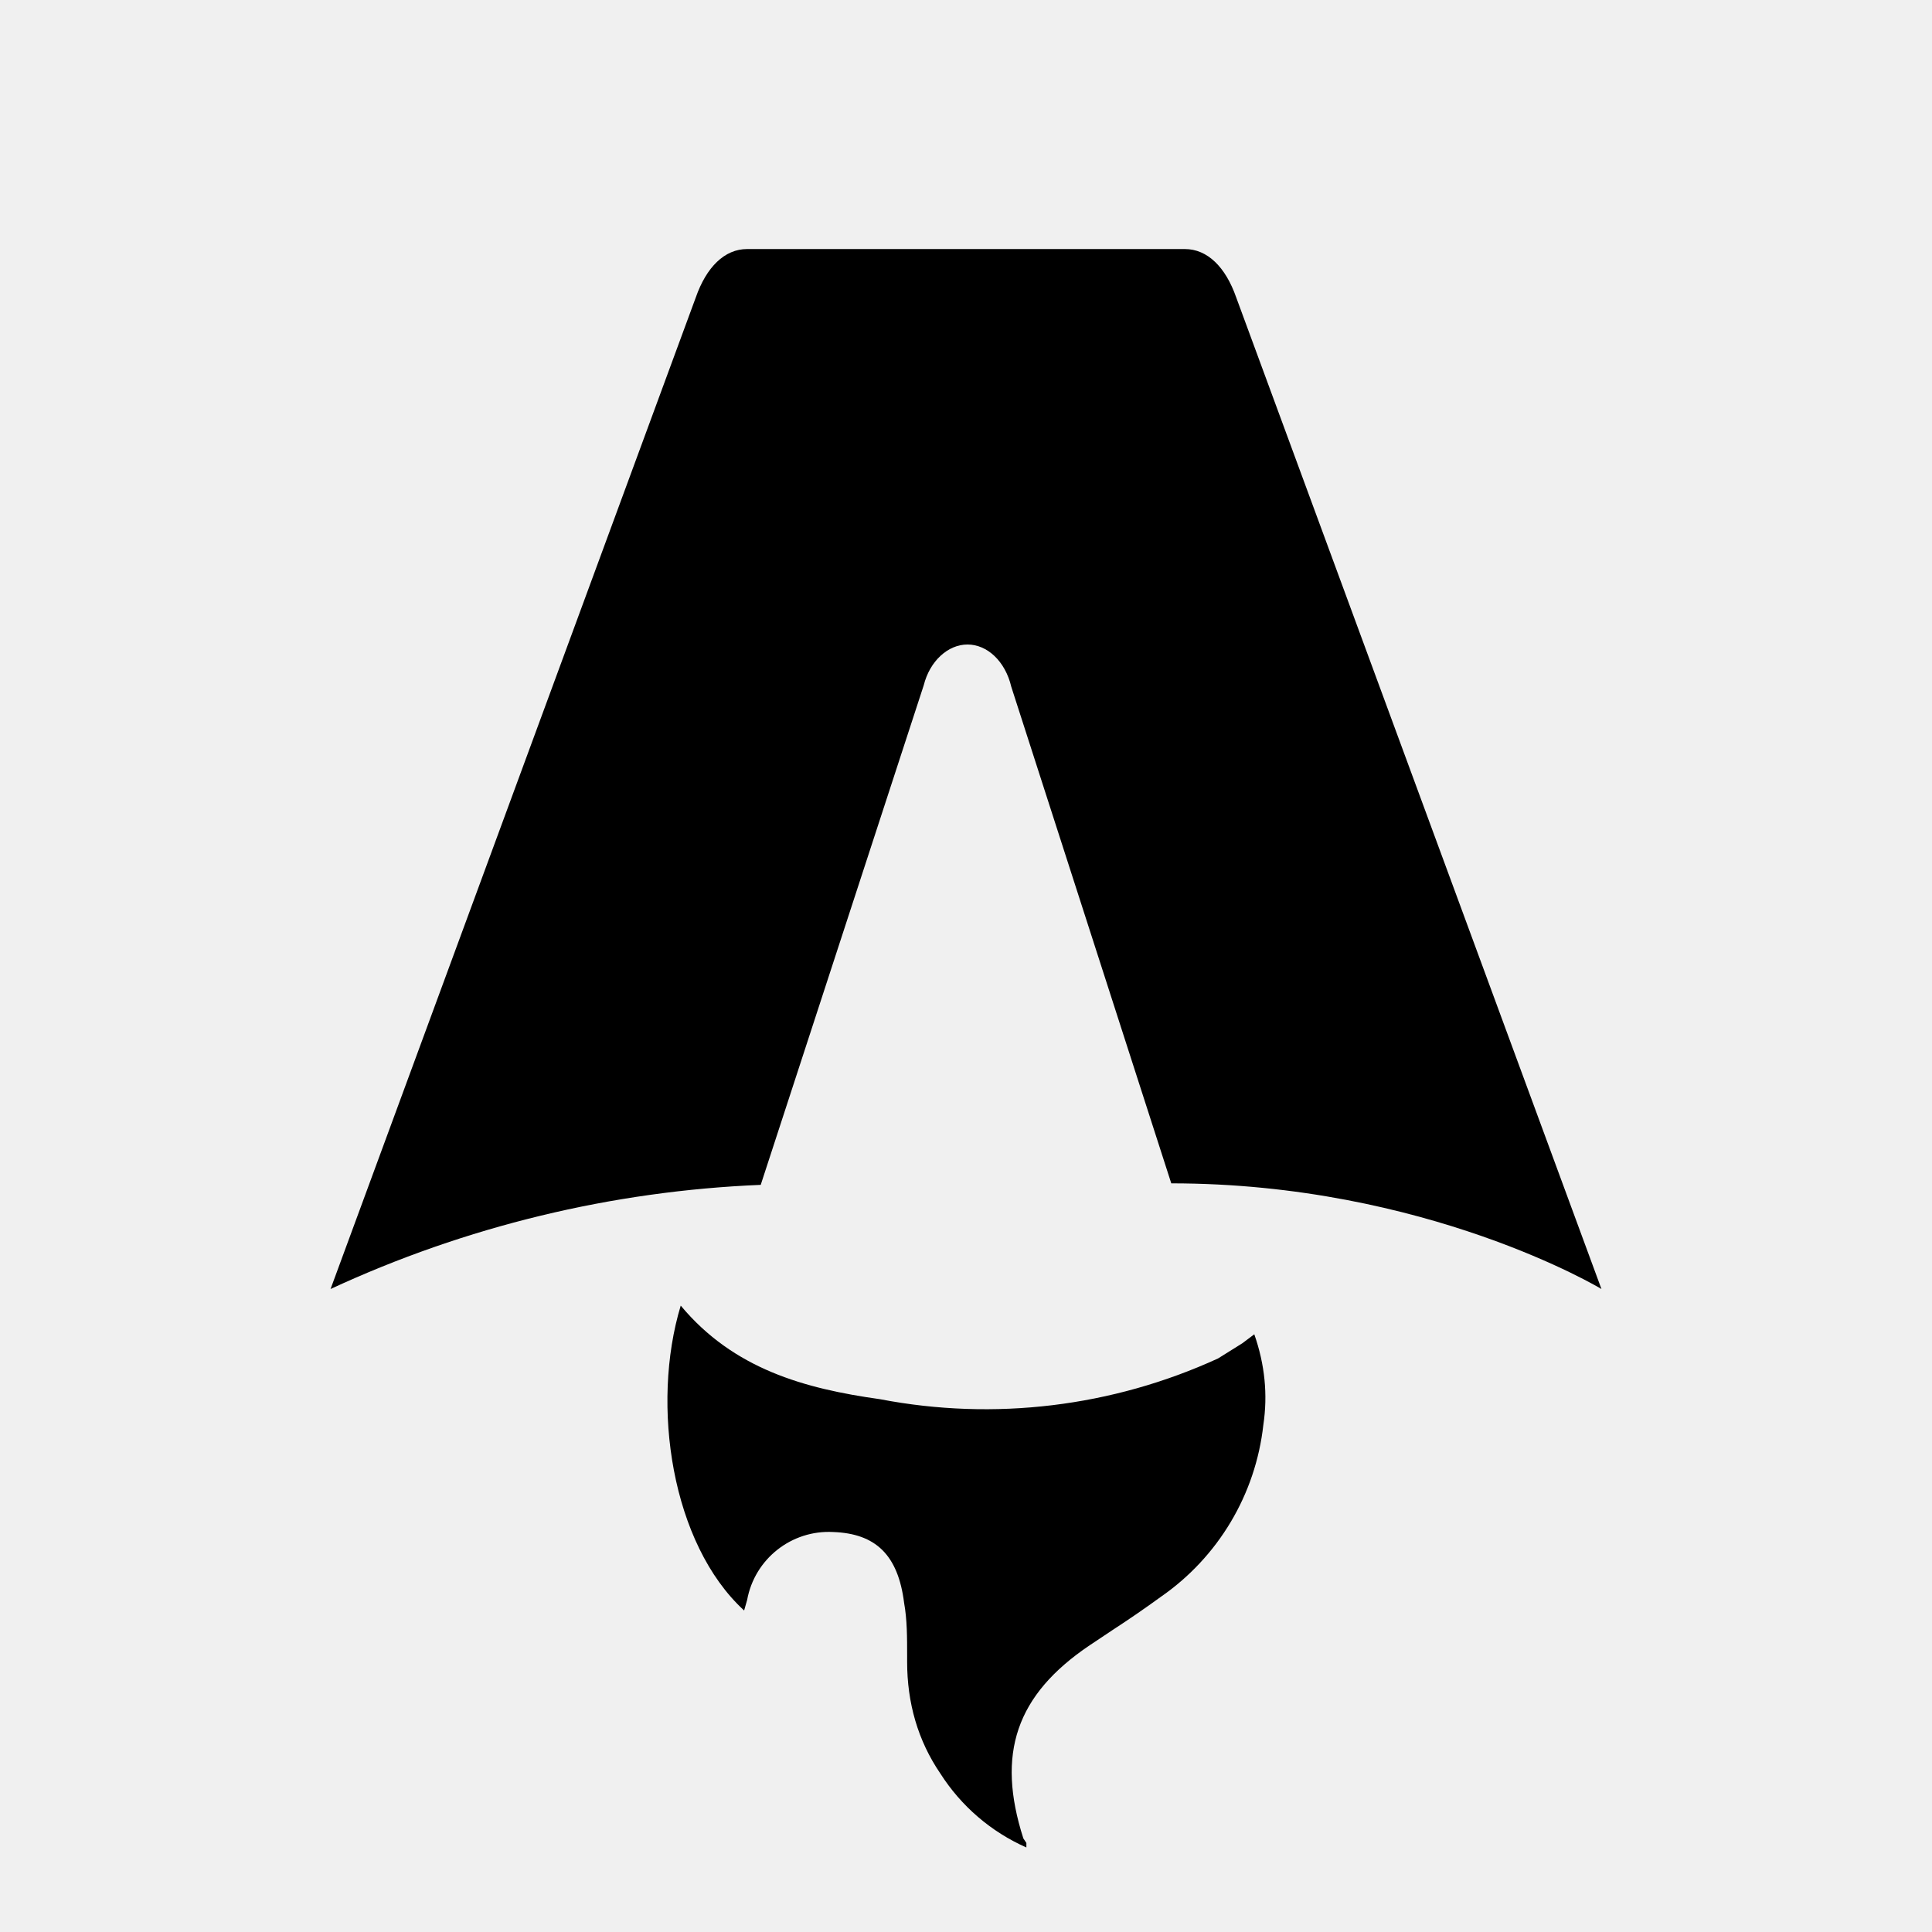
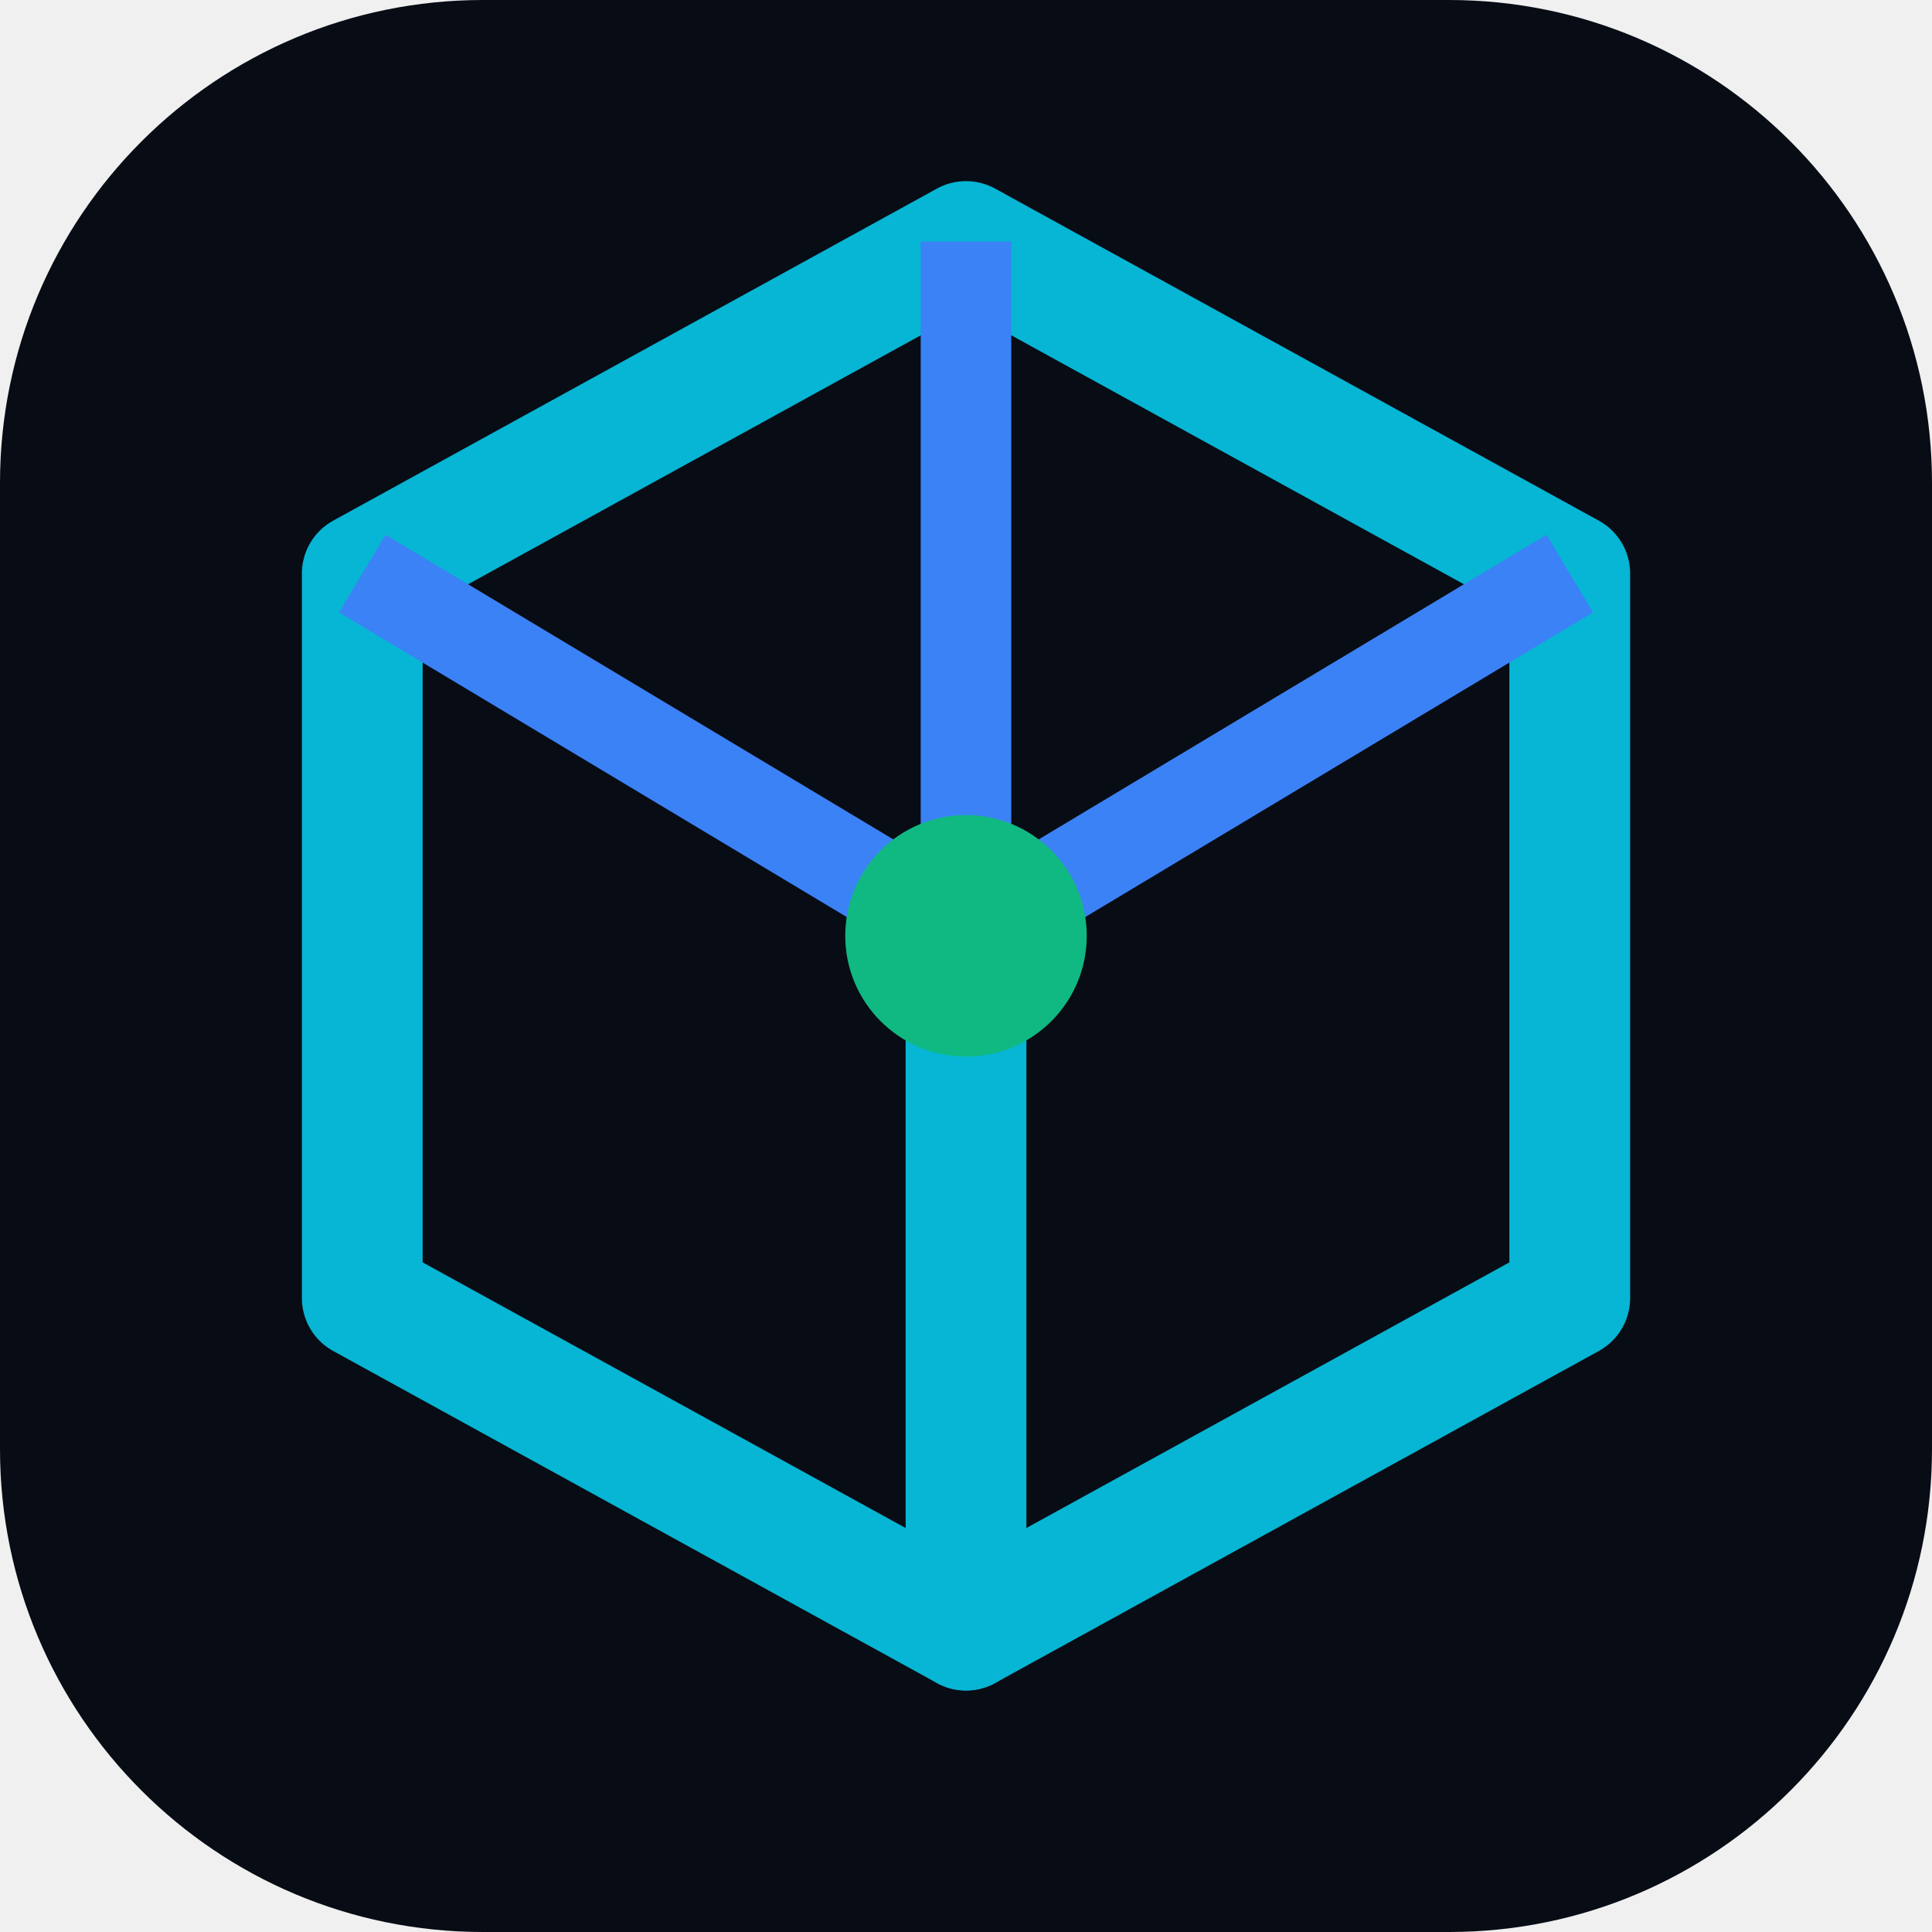
- <svg xmlns="http://www.w3.org/2000/svg" fill="none" viewBox="0 0 128 128">
-   <path d="M50.4 78.5a75.1 75.1 0 0 0-28.5 6.9l24.2-65.7c.7-2 1.9-3.2 3.4-3.2h29c1.5 0 2.7 1.2 3.4 3.2l24.2 65.7s-11.6-7-28.5-7L67 45.5c-.4-1.7-1.6-2.8-2.9-2.8-1.3 0-2.5 1.1-2.9 2.7L50.4 78.5Zm-1.1 28.2Zm-4.2-20.2c-2 6.6-.6 15.8 4.2 20.2a17.5 17.5 0 0 1 .2-.7 5.5 5.5 0 0 1 5.7-4.5c2.8.1 4.3 1.5 4.7 4.7.2 1.1.2 2.3.2 3.5v.4c0 2.7.7 5.2 2.2 7.4a13 13 0 0 0 5.7 4.9v-.3l-.2-.3c-1.8-5.6-.5-9.5 4.4-12.8l1.5-1a73 73 0 0 0 3.2-2.2 16 16 0 0 0 6.8-11.4c.3-2 .1-4-.6-6l-.8.6-1.6 1a37 37 0 0 1-22.4 2.7c-5-.7-9.7-2-13.2-6.2Z" />
-   <style>
-         path { fill: #000; }
-         @media (prefers-color-scheme: dark) {
-             path { fill: #FFF; }
-         }
-     </style>
+ <svg xmlns="http://www.w3.org/2000/svg" viewBox="0 0 32 32" fill="none">
+   <rect width="32" height="32" rx="8" fill="#080c15" />
+   <path d="M16 4L26 9.5V21.5L16 27L6 21.5V9.5L16 4Z" stroke="#06b6d4" stroke-width="2" stroke-linejoin="round" />
+   <path d="M16 4V15.5M26 9.5L16 15.5M6 9.5L16 15.5" stroke="#3b82f6" stroke-width="1.5" stroke-linejoin="round" />
+   <path d="M16 15.5V27" stroke="#06b6d4" stroke-width="2" stroke-linecap="round" />
+   <circle cx="16" cy="15.5" r="2" fill="#10b981" />
</svg>
